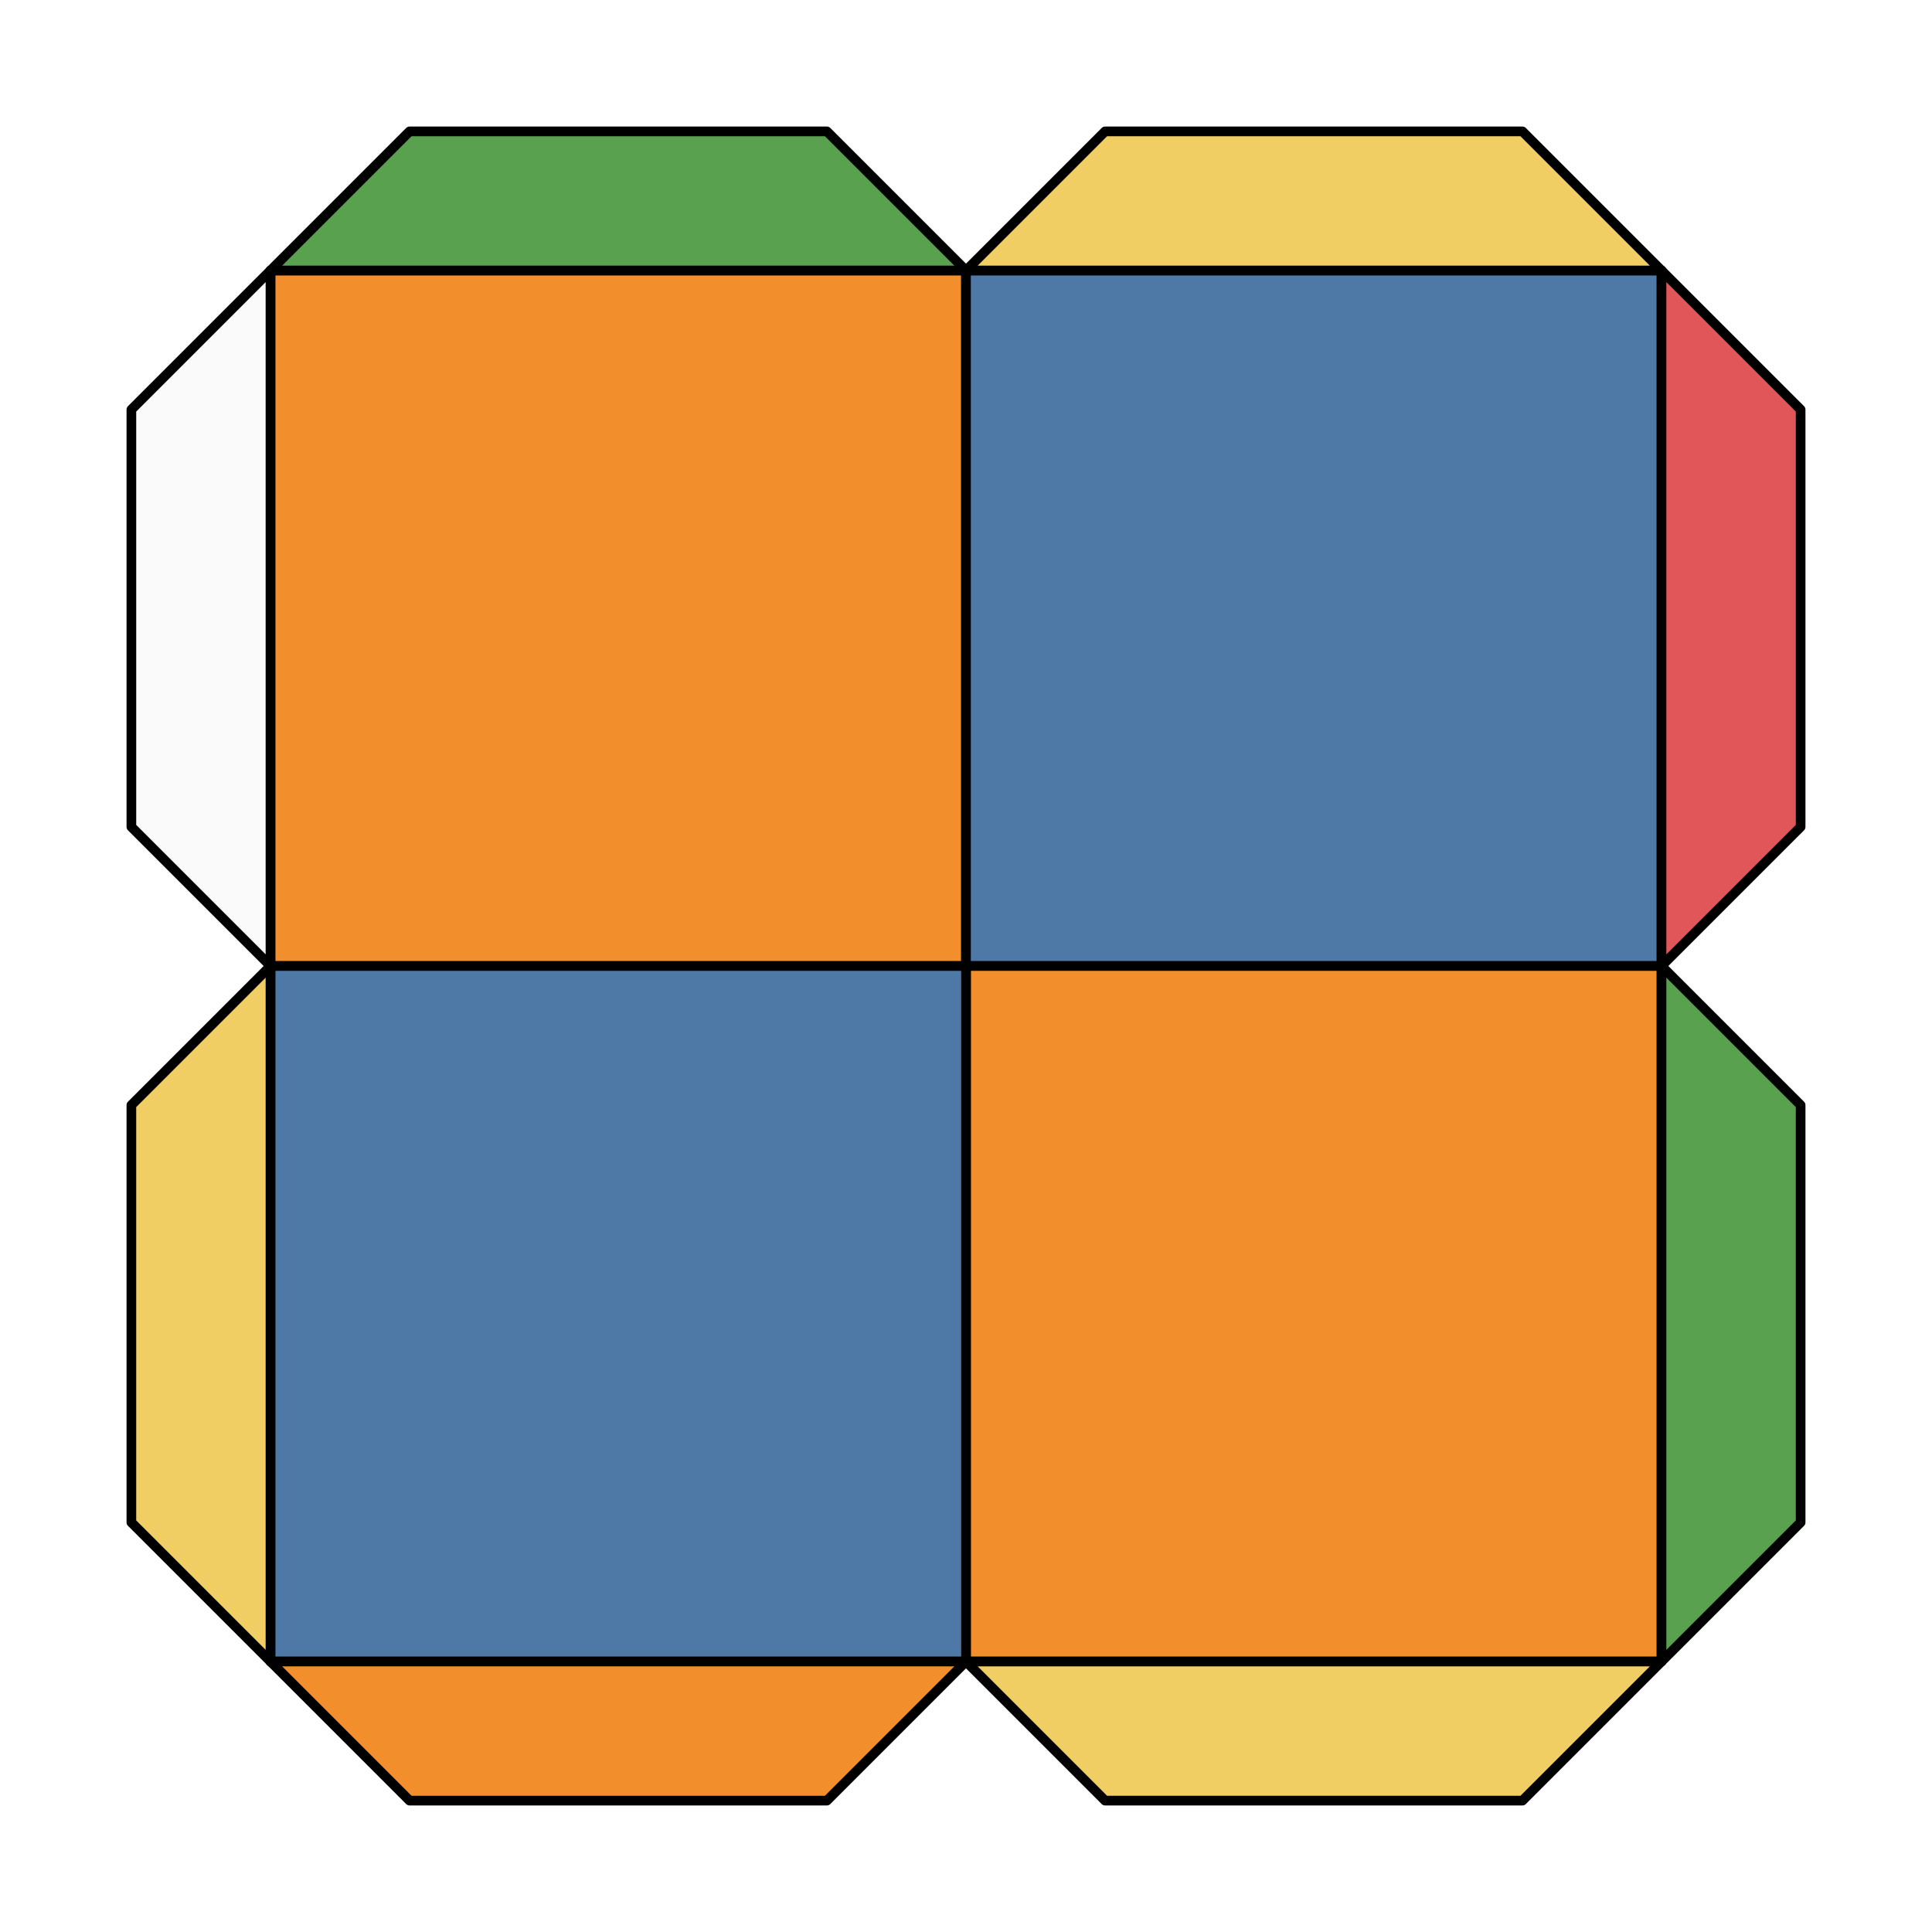
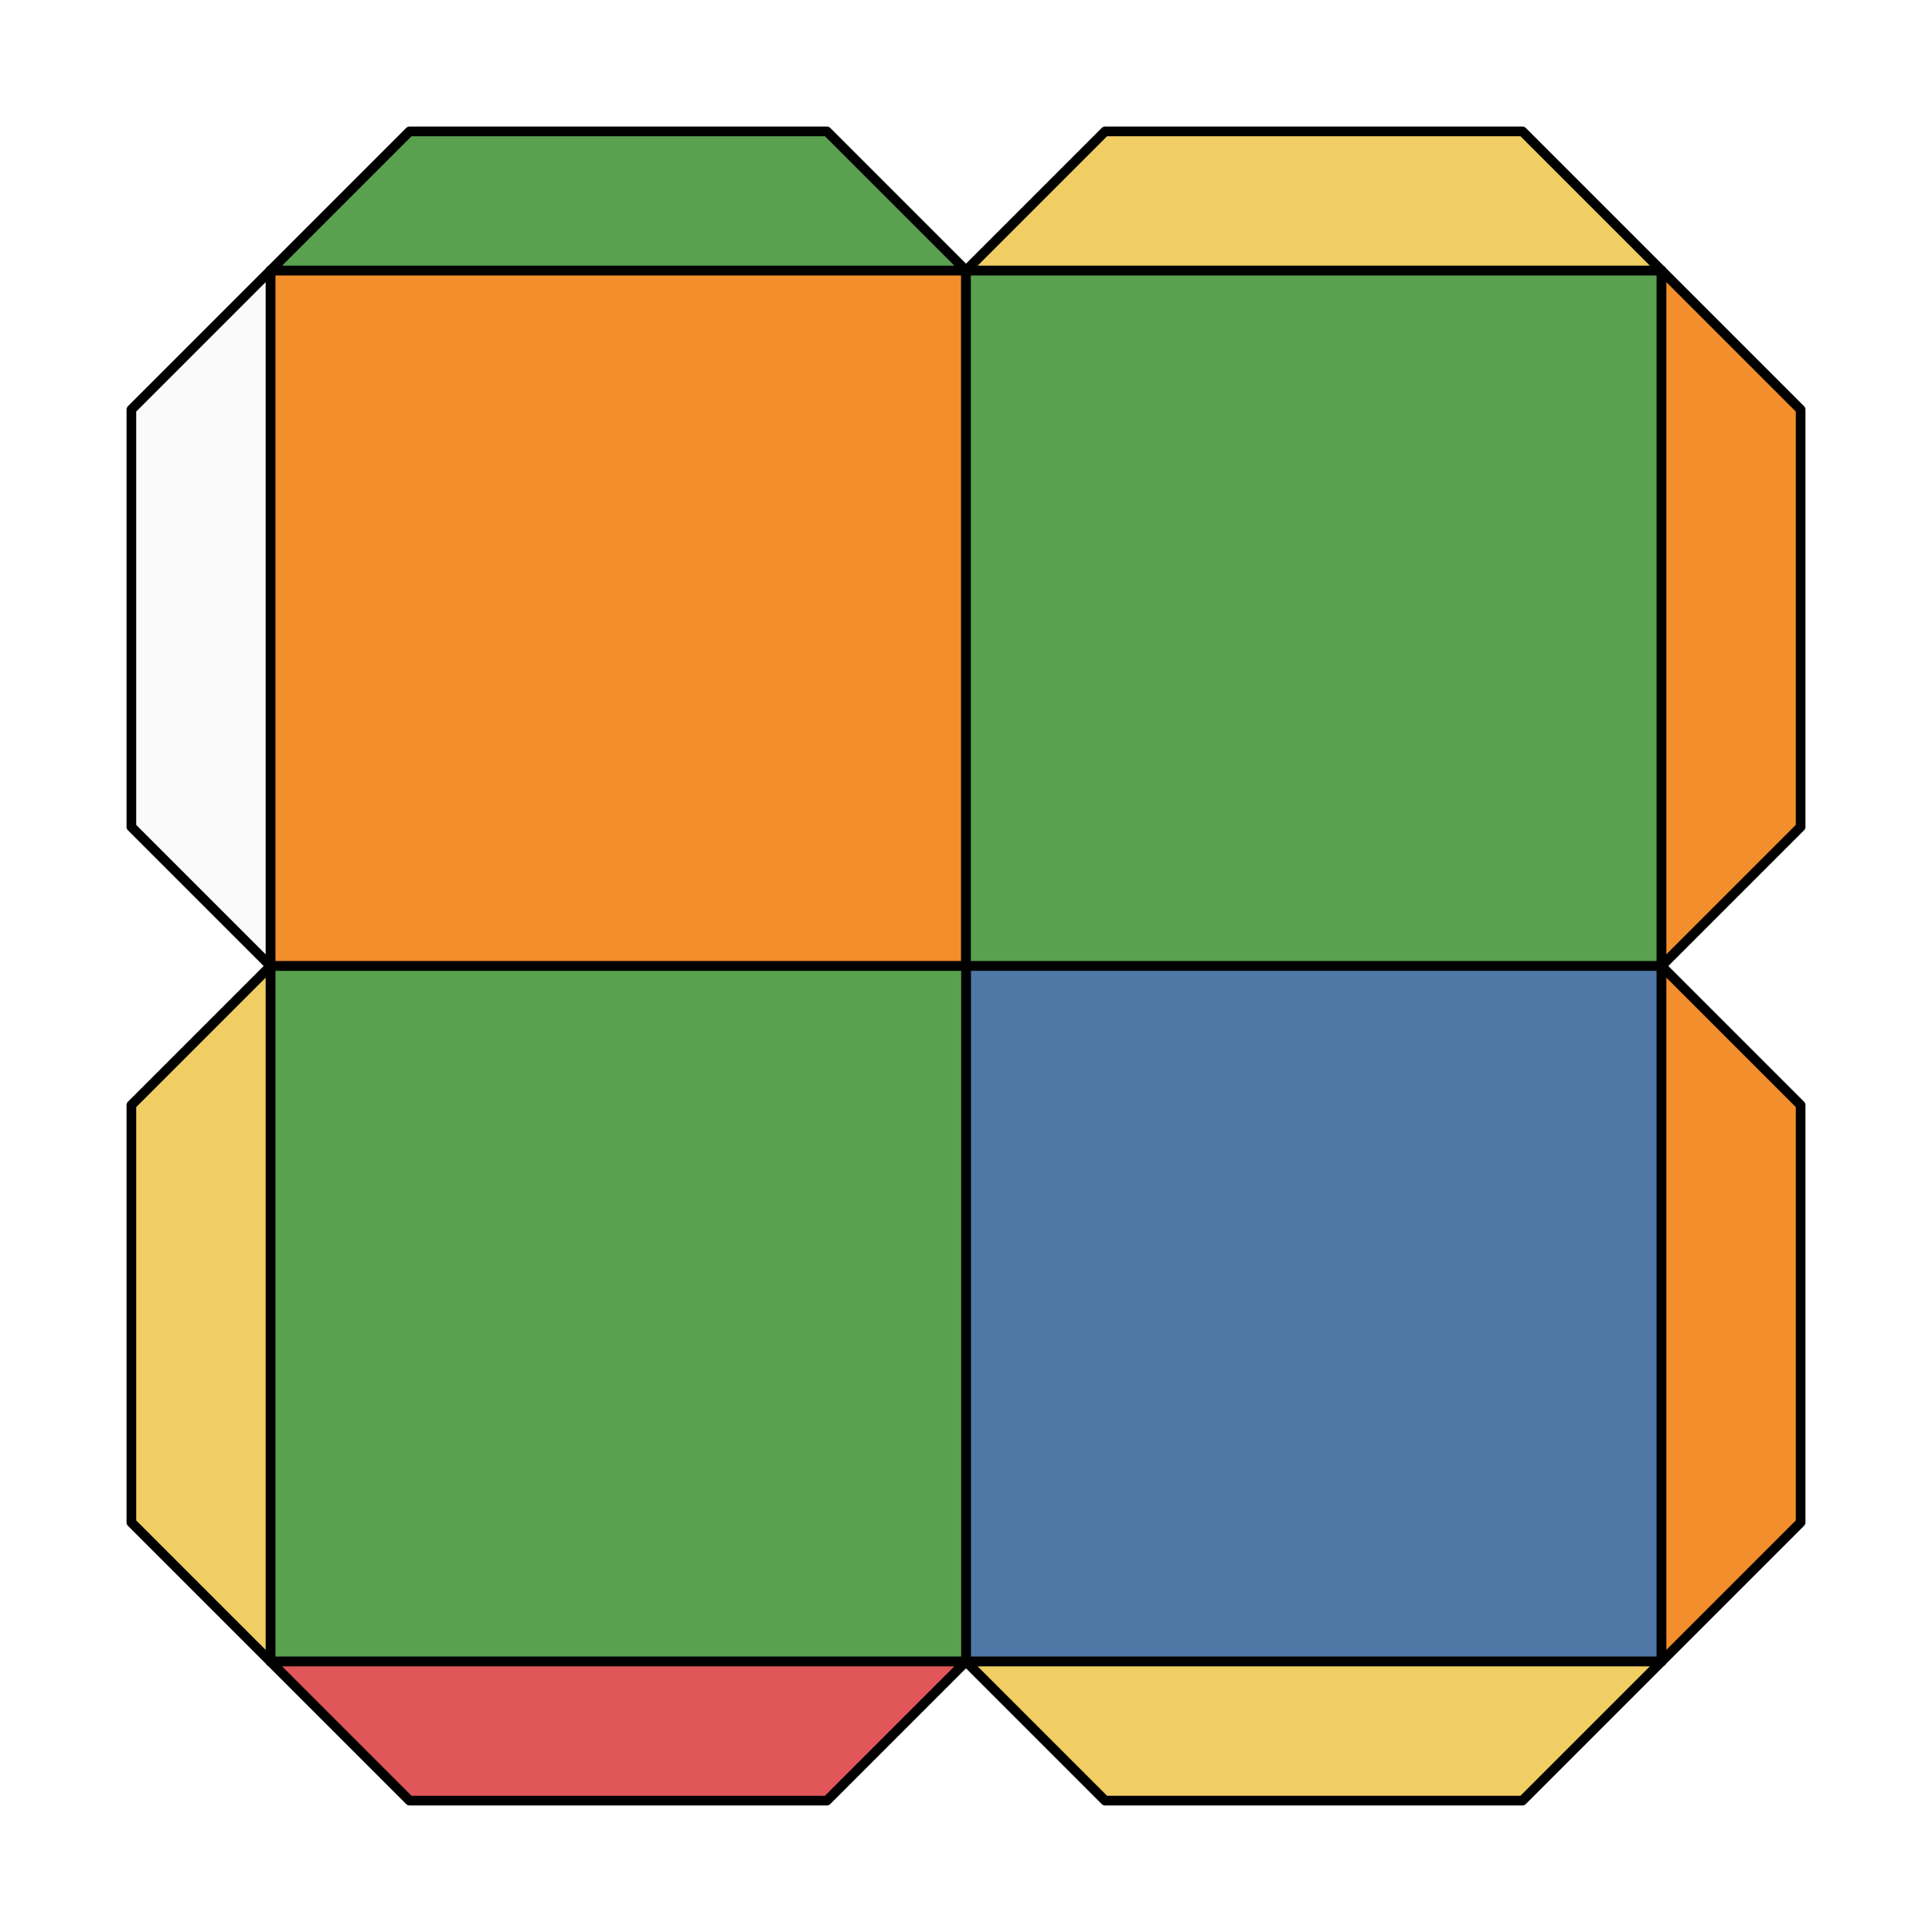
<svg xmlns="http://www.w3.org/2000/svg" viewBox="0 0 100.0 100.0">
  <style>
polygon { stroke: black; stroke-width: 0.5px; stroke-linejoin: round;}
</style>
  <polygon fill="#F28E2B" points="14.00 50.00 14.00 14.00 50.00 14.00 50.00 50.00" />
-   <polygon fill="#4E79A7" points="50.00 14.00 86.00 14.00 86.00 50.00 50.00 50.00" />
-   <polygon fill="#F28E2B" points="86.00 50.00 86.00 86.00 50.00 86.00 50.00 50.00" />
-   <polygon fill="#4E79A7" points="50.00 86.00 14.00 86.00 14.00 50.00 50.00 50.00" />
+   <polygon fill="#59A14F" points="50.00 14.00 86.00 14.00 86.00 50.00 50.00 50.00" />
+   <polygon fill="#4E79A7" points="86.00 50.00 86.00 86.00 50.00 86.00 50.00 50.00" />
+   <polygon fill="#59A14F" points="50.00 86.00 14.00 86.00 14.00 50.00 50.00 50.00" />
  <polygon fill="#59A14F" points="14.00 14.00 21.20 6.80 42.80 6.80 50.00 14.00" />
  <polygon fill="#F1CE63" points="50.00 14.00 57.20 6.80 78.80 6.80 86.00 14.00" />
-   <polygon fill="#E15759" points="86.00 14.00 93.20 21.20 93.20 42.80 86.00 50.00" />
-   <polygon fill="#59A14F" points="86.00 50.00 93.20 57.20 93.20 78.80 86.00 86.00" />
+   <polygon fill="#F28E2B" points="86.00 14.00 93.20 21.20 93.20 42.80 86.00 50.00" />
+   <polygon fill="#F28E2B" points="86.00 50.00 93.20 57.20 93.20 78.80 86.00 86.00" />
  <polygon fill="#F1CE63" points="86.00 86.00 78.80 93.20 57.20 93.20 50.00 86.00" />
-   <polygon fill="#F28E2B" points="50.00 86.00 42.80 93.20 21.20 93.20 14.00 86.00" />
+   <polygon fill="#E15759" points="50.00 86.00 42.80 93.20 21.20 93.20 14.00 86.00" />
  <polygon fill="#F1CE63" points="14.00 86.00 6.80 78.80 6.80 57.20 14.00 50.00" />
  <polygon fill="#fafafa" points="14.00 50.00 6.80 42.80 6.80 21.20 14.00 14.00" />
</svg>
